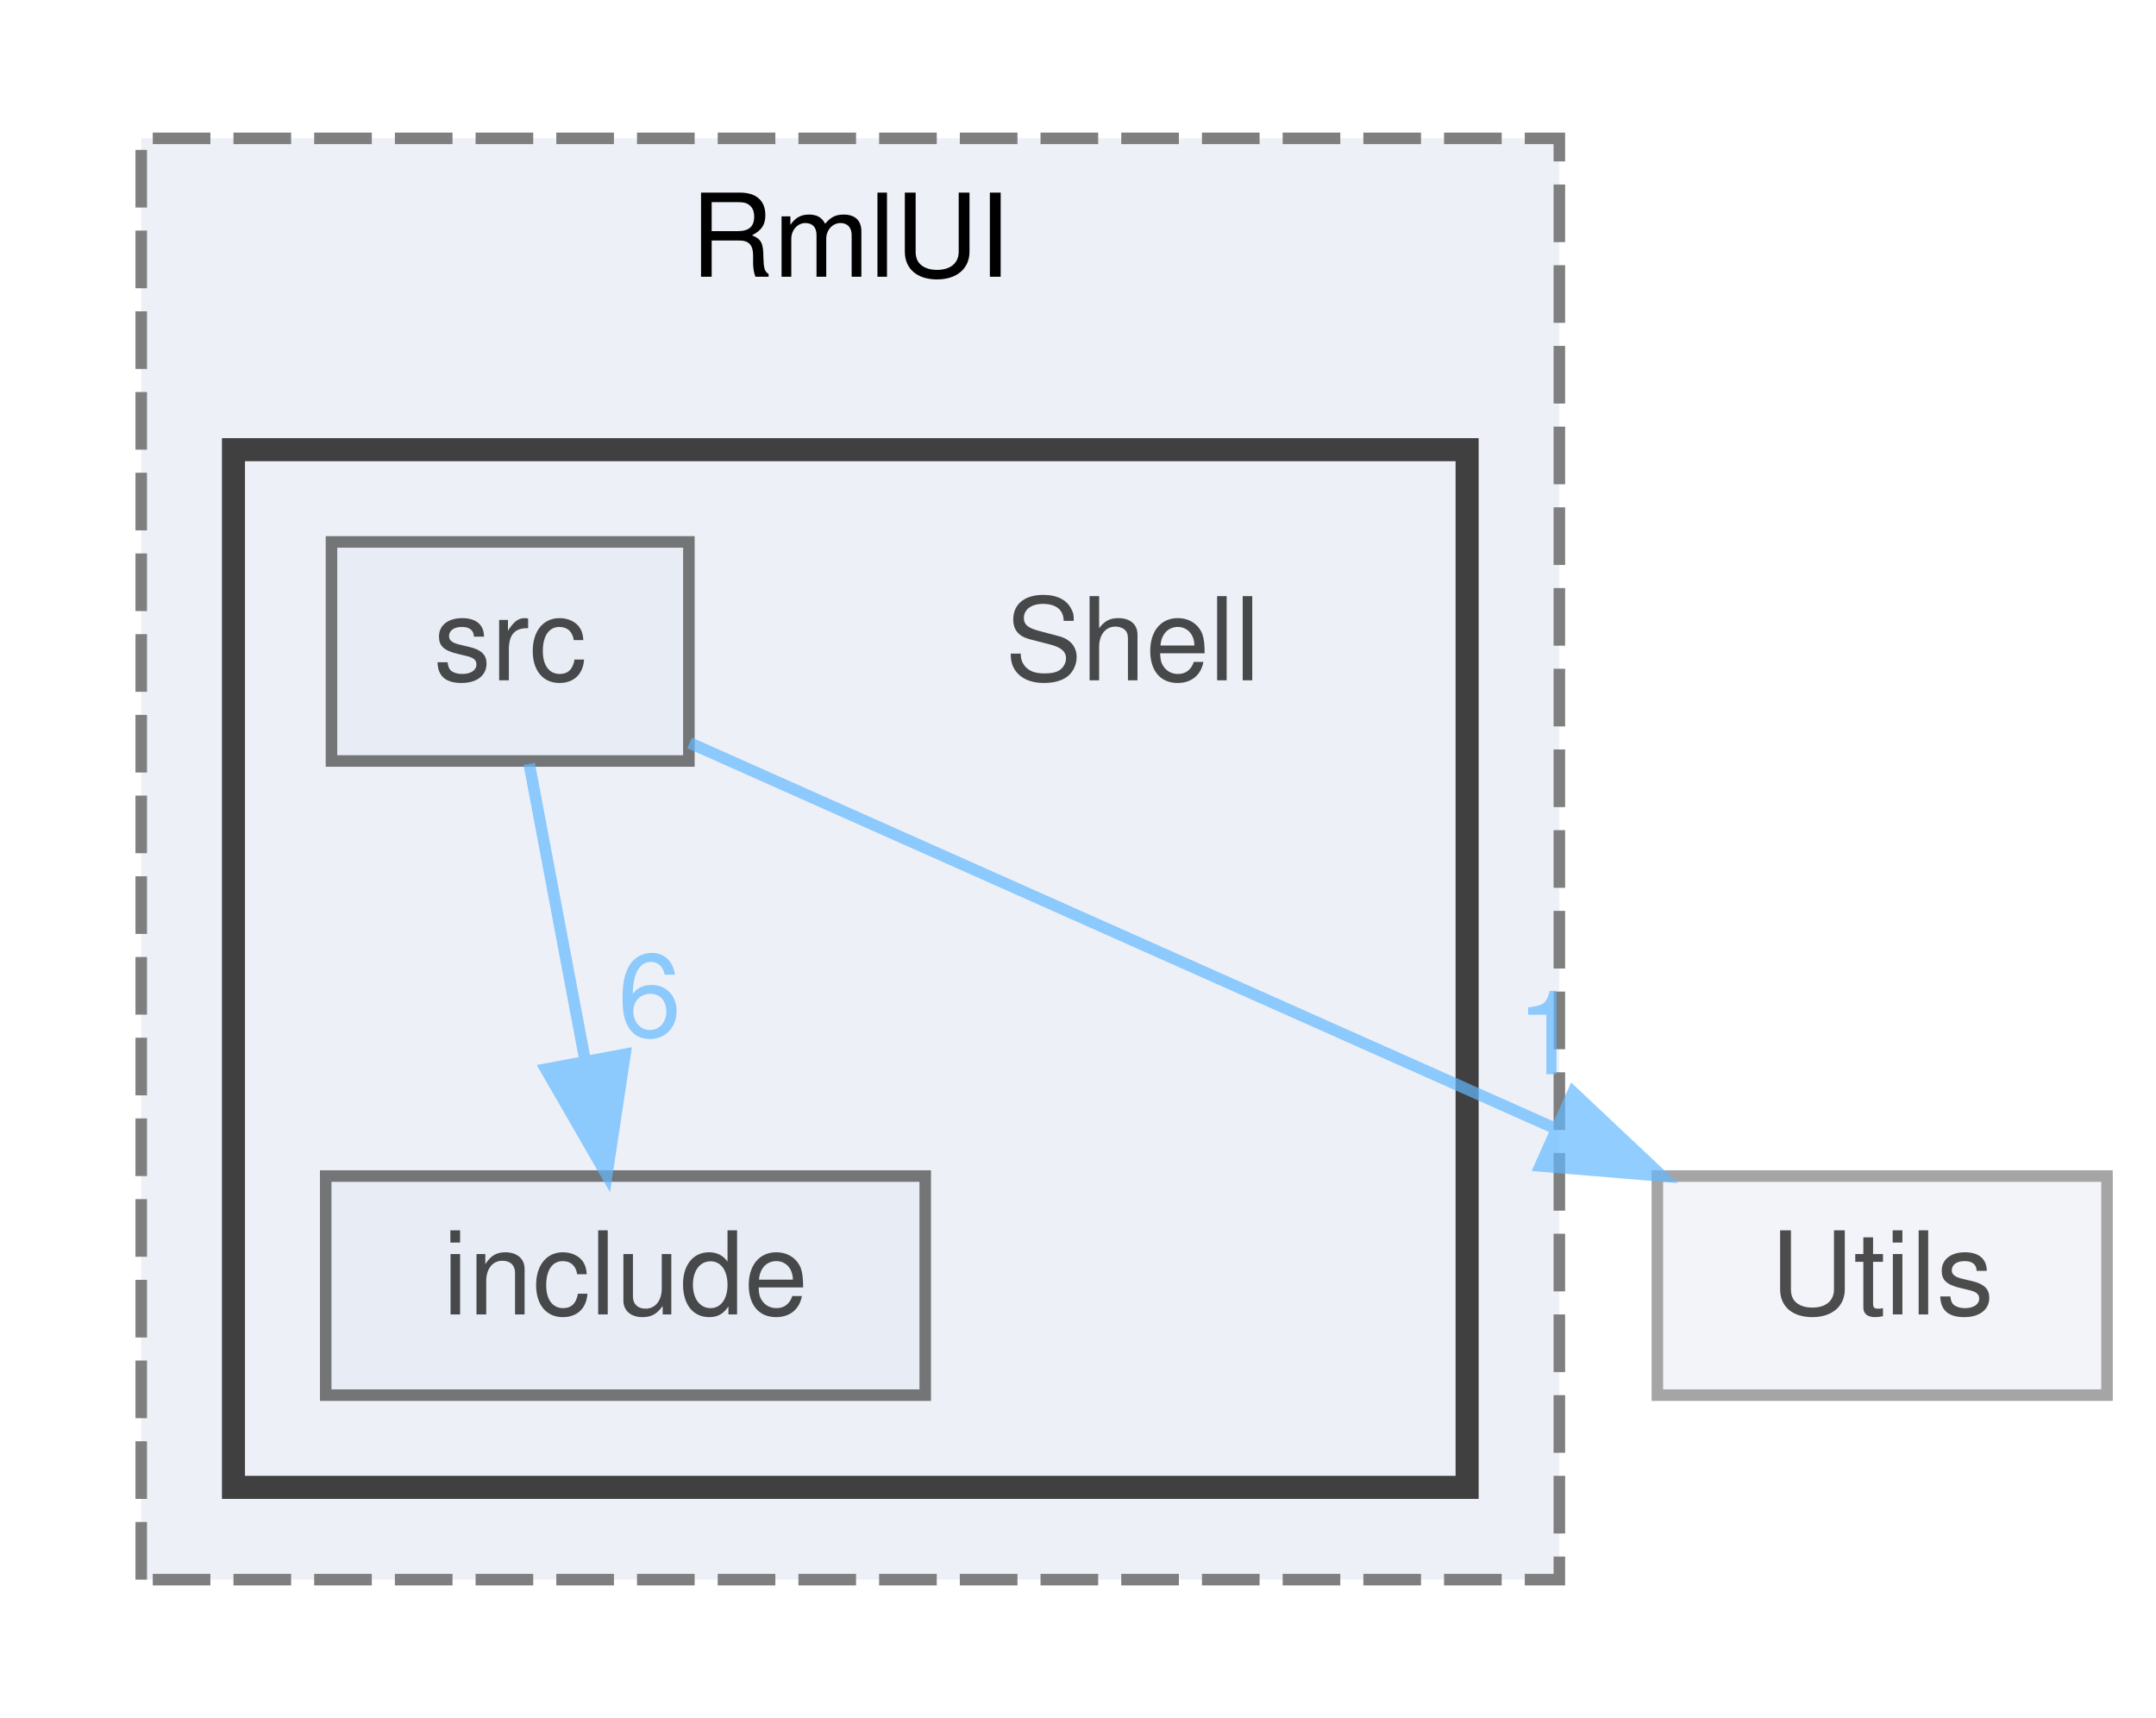
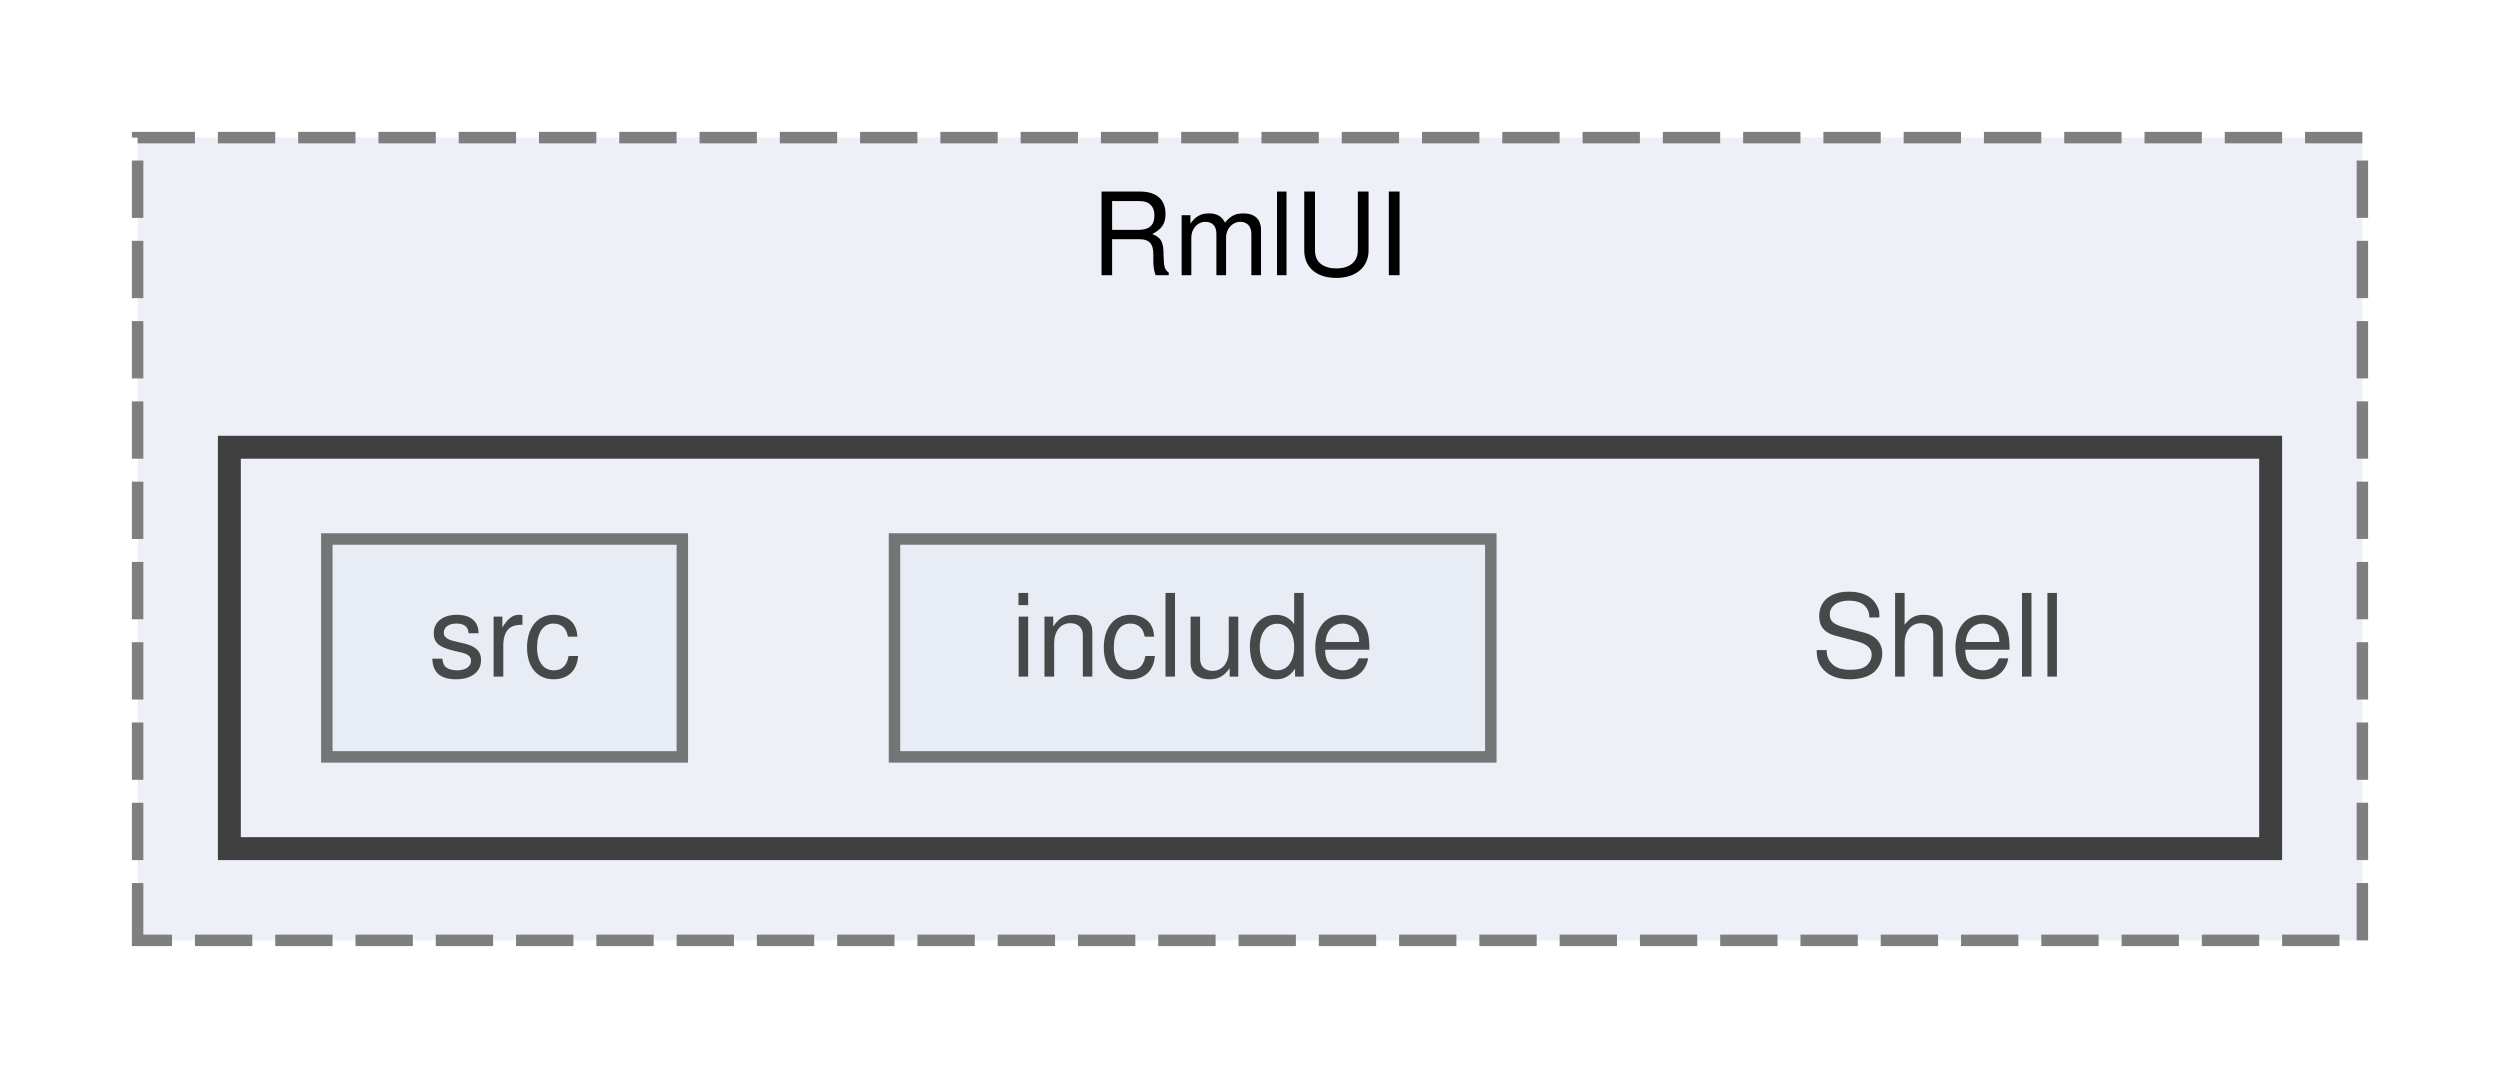
- <svg xmlns="http://www.w3.org/2000/svg" xmlns:xlink="http://www.w3.org/1999/xlink" width="187pt" height="149pt" viewBox="0.00 0.00 186.50 149.00">
+ <svg xmlns="http://www.w3.org/2000/svg" xmlns:xlink="http://www.w3.org/1999/xlink" width="218pt" height="94pt" viewBox="0.00 0.00 218.00 94.00">
  <svg id="main" version="1.1" xml:space="preserve">
    <style type="text/css">
.node, .edge {opacity: 0.7;}
.node.selected, .edge.selected {opacity: 1;}
.edge:hover path { stroke: red; }
.edge:hover polygon { stroke: red; fill: red; }
</style>
    <svg id="graph" class="graph">
-       <g id="graph0" class="graph" transform="scale(1 1) rotate(0) translate(4 145)">
+       <g id="graph0" class="graph" transform="scale(1 1) rotate(0) translate(4 90)">
        <g id="clust1" class="cluster">
          <g id="a_clust1">
            <a xlink:href="dir_452c8ca0414517ab591b54c0054948c3.html" target="_top" xlink:title="RmlUI">
-               <polygon fill="#edf0f7" stroke="#7f7f7f" stroke-dasharray="5,2" points="8,-8 8,-133 131,-133 131,-8 8,-8" />
-               <text text-anchor="middle" x="69.5" y="-121" font-family="Helvetica,sans-Serif" font-size="10.00">RmlUI</text>
+               <polygon fill="#edf0f7" stroke="#7f7f7f" stroke-dasharray="5,2" points="8,-8 8,-78 202,-78 202,-8 8,-8" />
+               <text text-anchor="middle" x="105" y="-66" font-family="Helvetica,sans-Serif" font-size="10.00">RmlUI</text>
            </a>
          </g>
        </g>
        <g id="clust2" class="cluster">
          <g id="a_clust2">
            <a xlink:href="dir_3d74b765182fe5c2a6b341583e01620d.html" target="_top">
-               <polygon fill="#edf0f7" stroke="#404040" stroke-width="2" points="16,-16 16,-106 123,-106 123,-16 16,-16" />
+               <polygon fill="#edf0f7" stroke="#404040" stroke-width="2" points="16,-16 16,-51 194,-51 194,-16 16,-16" />
            </a>
          </g>
        </g>
        <g id="node1" class="node">
-           <text text-anchor="middle" x="94" y="-86" font-family="Helvetica,sans-Serif" font-size="10.00">Shell</text>
+           <text text-anchor="middle" x="165" y="-31" font-family="Helvetica,sans-Serif" font-size="10.00">Shell</text>
        </g>
        <g id="node2" class="node">
          <g id="a_node2">
            <a xlink:href="dir_40f3cb1a2ec698157fc9a9f899a0aeb8.html" target="_top" xlink:title="include">
-               <polygon fill="#e6eaf4" stroke="#404040" points="76,-43 24,-43 24,-24 76,-24 76,-43" />
-               <text text-anchor="middle" x="50" y="-31" font-family="Helvetica,sans-Serif" font-size="10.00">include</text>
+               <polygon fill="#e6eaf4" stroke="#404040" points="126,-43 74,-43 74,-24 126,-24 126,-43" />
+               <text text-anchor="middle" x="100" y="-31" font-family="Helvetica,sans-Serif" font-size="10.00">include</text>
            </a>
          </g>
        </g>
        <g id="node3" class="node">
          <g id="a_node3">
            <a xlink:href="dir_cb31e7344ac625c7efe23984a74c1293.html" target="_top" xlink:title="src">
-               <polygon fill="#e6eaf4" stroke="#404040" points="55.5,-98 24.5,-98 24.5,-79 55.5,-79 55.5,-98" />
-               <text text-anchor="middle" x="40" y="-86" font-family="Helvetica,sans-Serif" font-size="10.00">src</text>
-             </a>
-           </g>
-         </g>
-         <g id="edge1" class="edge">
-           <g id="a_edge1">
-             <a xlink:href="dir_000017_000009.html" target="_top">
-               <path fill="none" stroke="#63b8ff" d="M41.65,-78.75C42.96,-71.8 44.84,-61.85 46.48,-53.13" />
-               <polygon fill="#63b8ff" stroke="#63b8ff" points="49.96,-53.56 48.38,-43.09 43.09,-52.27 49.96,-53.56" />
-             </a>
-           </g>
-           <g id="a_edge1-headlabel">
-             <a xlink:href="dir_000017_000009.html" target="_top" xlink:title="6">
-               <text text-anchor="middle" x="52.09" y="-55.12" font-family="Helvetica,sans-Serif" font-size="10.00" fill="#63b8ff">6</text>
-             </a>
-           </g>
-         </g>
-         <g id="node4" class="node">
-           <g id="a_node4">
-             <a xlink:href="dir_7bd88421239db40e627c58863c626314.html" target="_top" xlink:title="Utils">
-               <polygon fill="#edf0f7" stroke="#7f7f7f" points="178.5,-43 139.5,-43 139.5,-24 178.5,-24 178.5,-43" />
-               <text text-anchor="middle" x="159" y="-31" font-family="Helvetica,sans-Serif" font-size="10.00">Utils</text>
-             </a>
-           </g>
-         </g>
-         <g id="edge2" class="edge">
-           <g id="a_edge2">
-             <a xlink:href="dir_000017_000018.html" target="_top">
-               <path fill="none" stroke="#63b8ff" d="M55.56,-80.57C74.61,-72.09 107.23,-57.56 130.75,-47.08" />
-               <polygon fill="#63b8ff" stroke="#63b8ff" points="132.19,-50.27 139.9,-43.01 129.34,-43.88 132.19,-50.27" />
-             </a>
-           </g>
-           <g id="a_edge2-headlabel">
-             <a xlink:href="dir_000017_000018.html" target="_top" xlink:title="1">
-               <text text-anchor="middle" x="130.06" y="-51.83" font-family="Helvetica,sans-Serif" font-size="10.00" fill="#63b8ff">1</text>
+               <polygon fill="#e6eaf4" stroke="#404040" points="55.5,-43 24.5,-43 24.5,-24 55.5,-24 55.5,-43" />
+               <text text-anchor="middle" x="40" y="-31" font-family="Helvetica,sans-Serif" font-size="10.00">src</text>
            </a>
          </g>
        </g>
      </g>
    </svg>
  </svg>
  <style type="text/css">

[data-mouse-over-selected='false'] { opacity: 0.7; }
[data-mouse-over-selected='true']  { opacity: 1.0; }

</style>
</svg>
